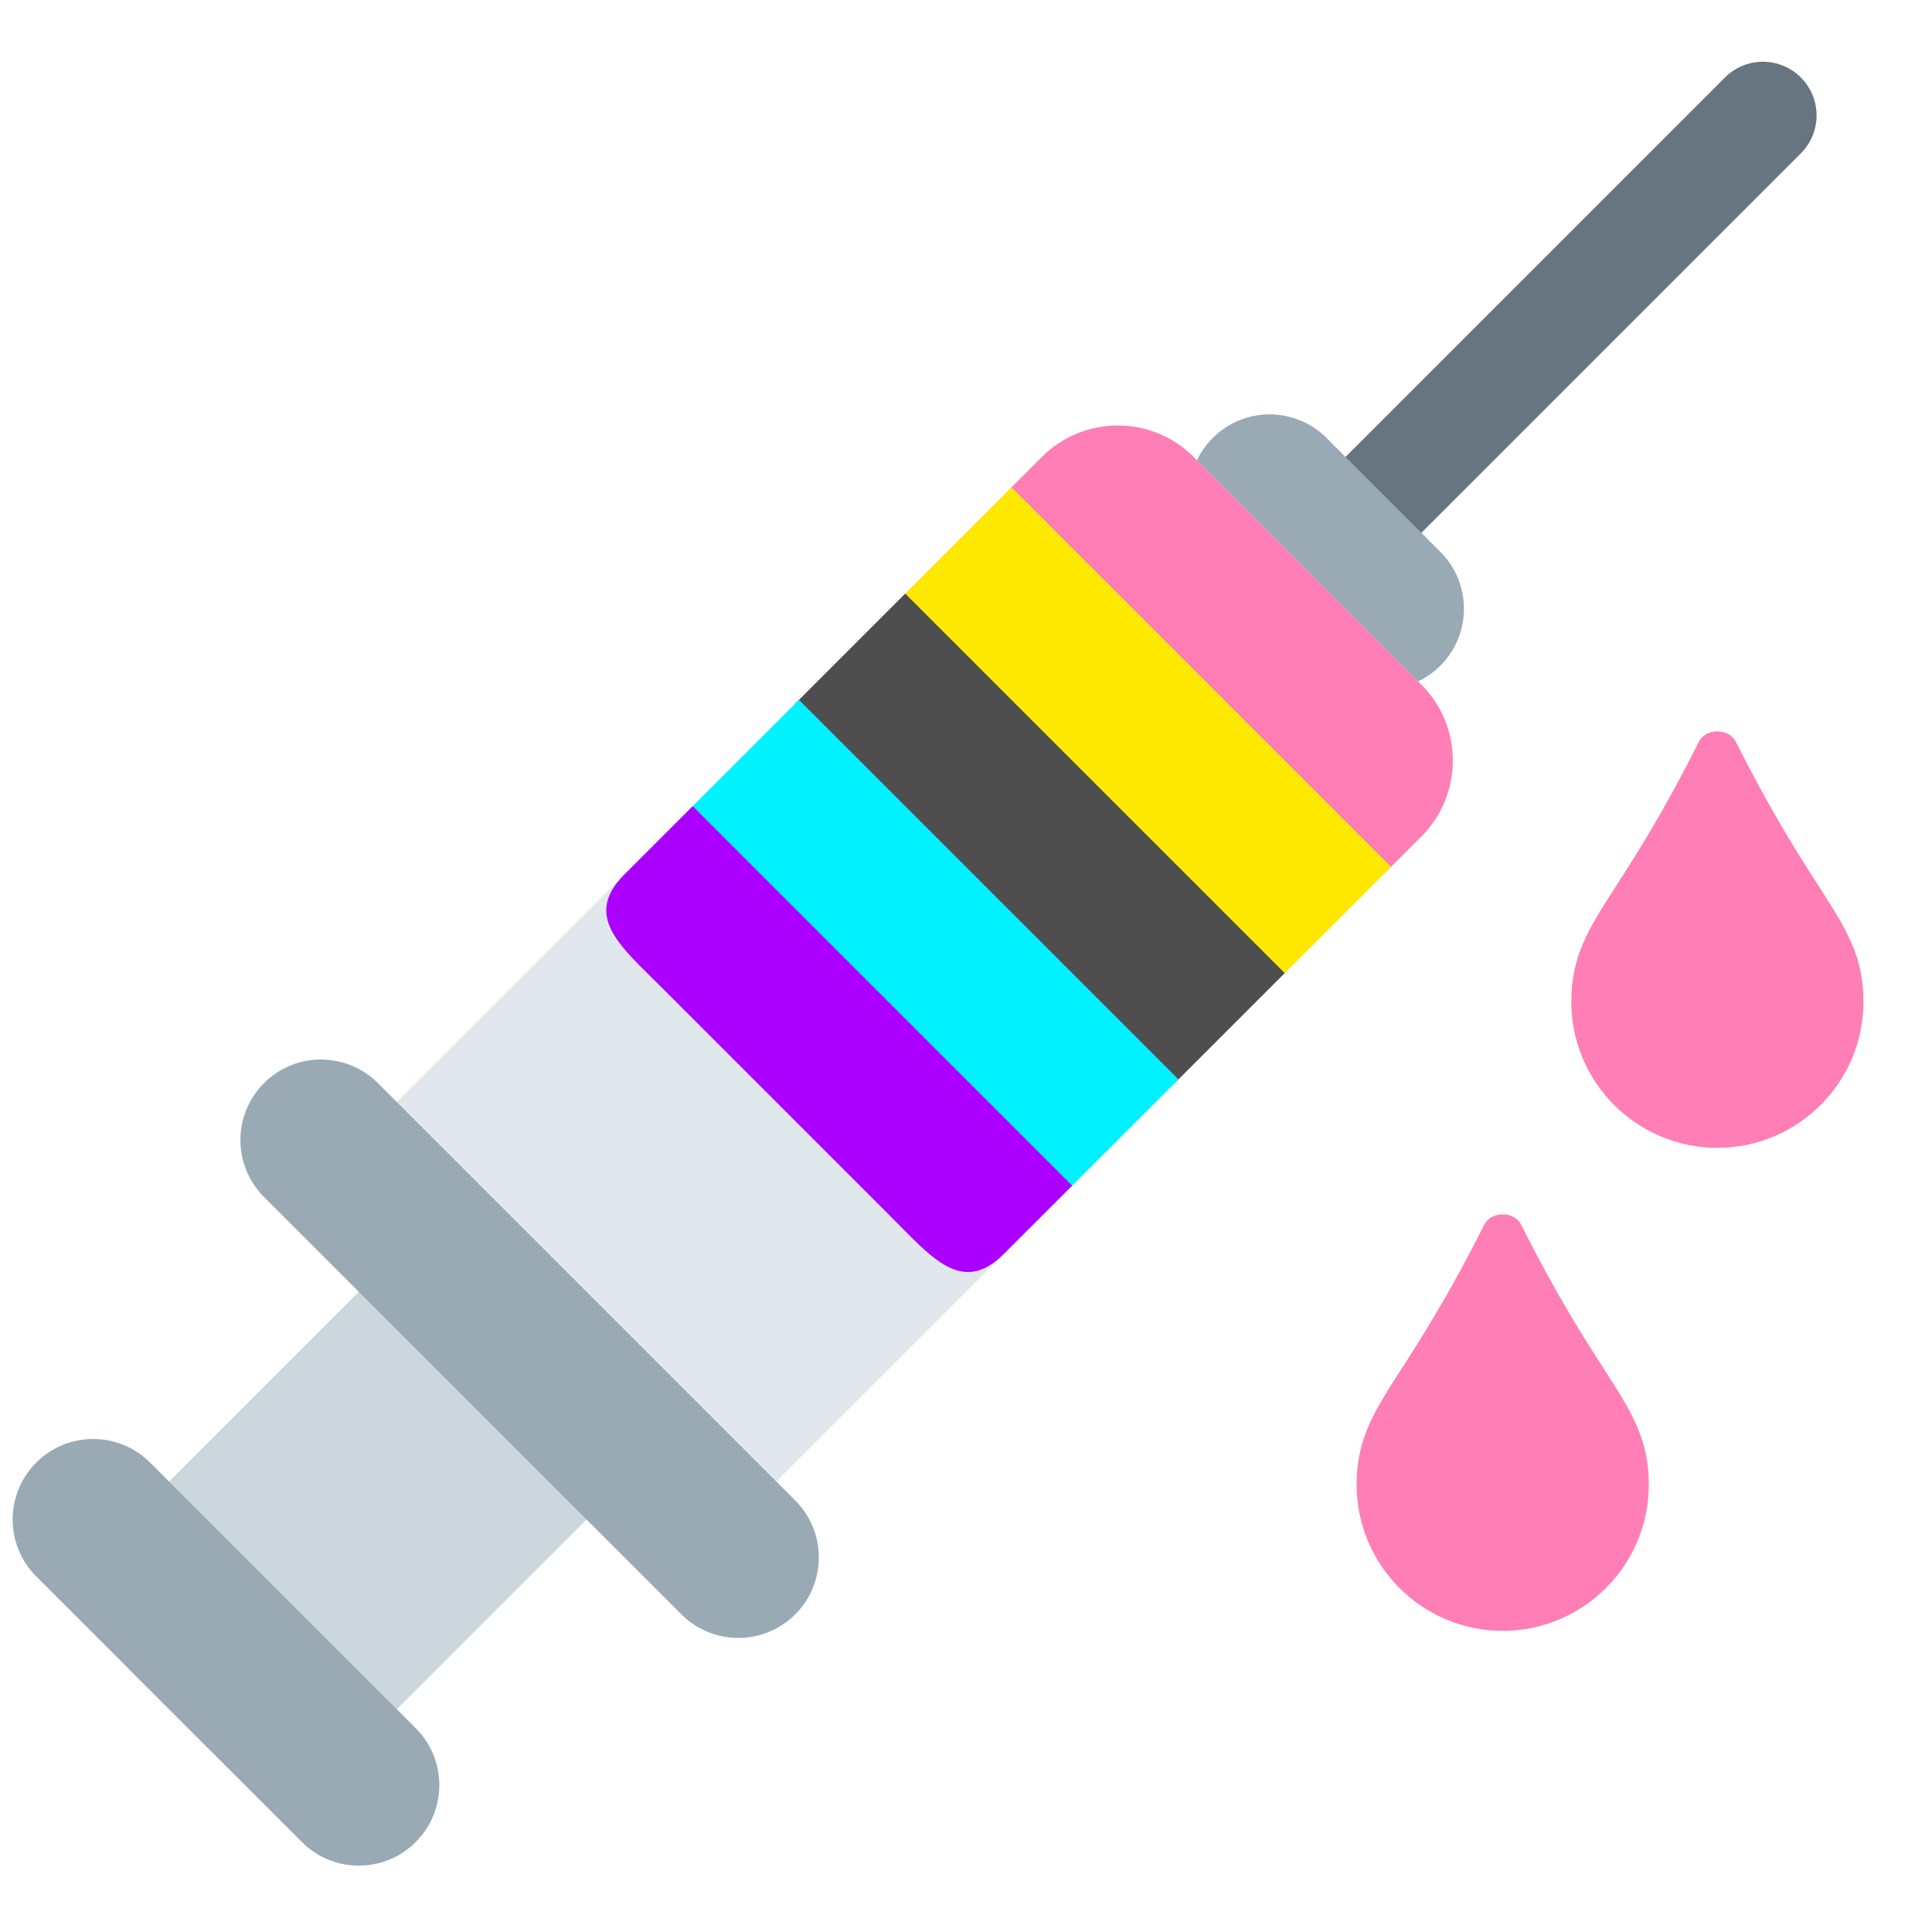
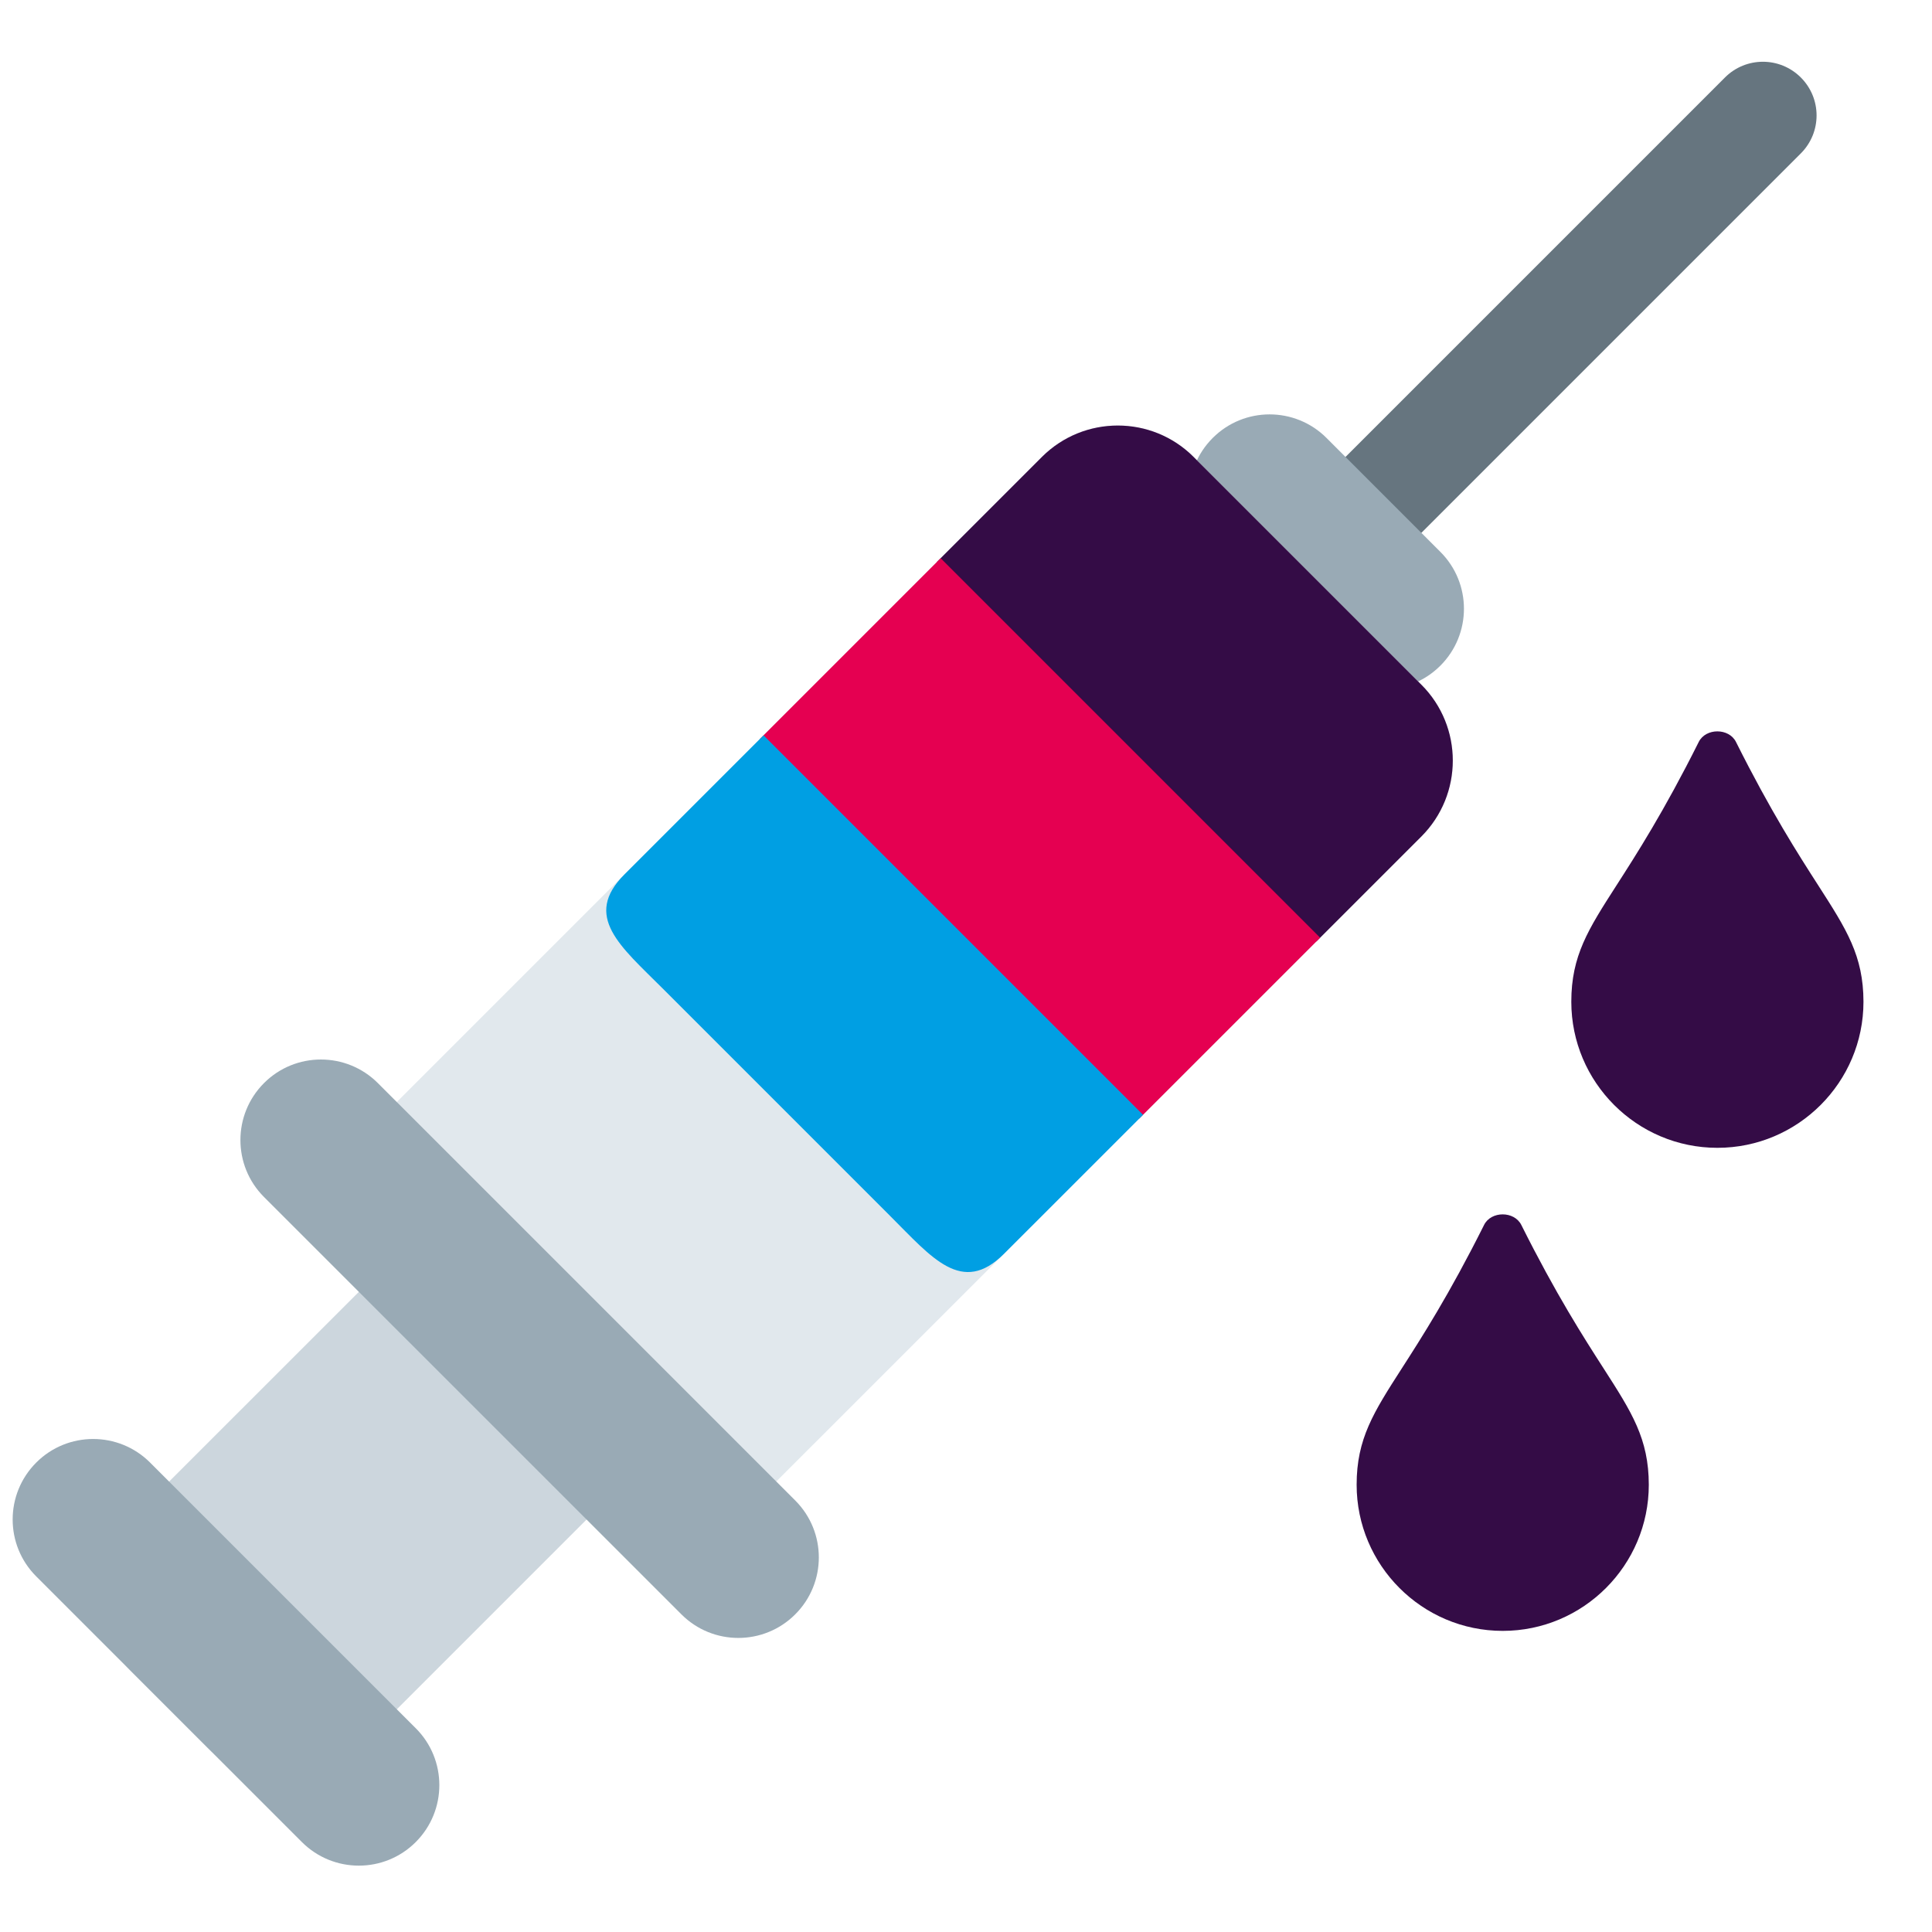
<svg xmlns="http://www.w3.org/2000/svg" viewBox="0 0 36 36">
  <path fill="#66757F" d="M25.071 10.929c-.256 0-.512-.098-.707-.293-.391-.391-.391-1.023 0-1.414l7.778-7.778c.391-.391 1.023-.391 1.414 0s.391 1.023 0 1.414l-7.778 7.778c-.195.195-.451.293-.707.293z" />
  <path fill="#CCD6DD" d="M6.687 32.557c-.781.78-2.048.78-2.829 0l-1.414-1.414c-.781-.781-.781-2.048 0-2.829l4.95-4.949c.781-.781 2.047-.781 2.828 0l1.415 1.414c.781.781.781 2.047 0 2.828l-4.95 4.95z" />
  <path fill="#99AAB5" d="M26.839 12.404c-.586.586-1.536.585-2.121 0l-2.121-2.121c-.586-.586-.586-1.536 0-2.122.585-.586 1.535-.586 2.121 0l2.121 2.122c.586.585.586 1.535 0 2.121z" />
  <path fill="#E1E8ED" d="M14.464 27.606c-.781.781-2.047.781-2.828 0l-4.243-4.242c-.781-.781-.781-2.048 0-2.829l12.021-12.02c.781-.781 2.048-.781 2.828 0l4.243 4.243c.781.781.781 2.047 0 2.829L14.464 27.606z" />
  <g transform="rotate(45)" clip-path="url(#stripesClip)">
-     <rect x="19.749" y="-9.706" width="10.001" height="2.90" fill="#ff7eb5" />
-     <rect x="19.749" y="-6.906" width="10.001" height="2.90" fill="#ffe900" />
-     <rect x="19.749" y="-4.106" width="10.001" height="2.90" fill="#4e4e4e" />
-     <rect x="19.749" y="-1.305" width="10.001" height="2.90" fill="#00f2ff" />
-     <rect x="19.749" y="1.495" width="10.001" height="2.90" fill="#ab00ff" />
+     <rect x="19.749" y="-9.706" width="10.001" height="4.767" fill="#340c46" />
+     <rect x="19.749" y="-5.039" width="10.001" height="4.767" fill="#e50051" />
+     <rect x="19.749" y="-0.372" width="10.001" height="4.767" fill="#009fe3" />
  </g>
  <path fill="#99AAB5" d="M14.818 30.081c-.585.586-1.536.586-2.121 0l-7.778-7.777c-.586-.586-.585-1.536 0-2.122.585-.586 1.536-.586 2.122 0l7.778 7.778c.585.586.585 1.536-.001 2.121zm-7.071 4.243c-.585.586-1.536.586-2.122 0l-4.95-4.95c-.586-.586-.585-1.535 0-2.121.585-.586 1.536-.586 2.122 0l4.95 4.95c.586.585.586 1.535 0 2.121z" />
-   <path id="drop1" fill="#ff7eb5" d="M33.883 16.502c-.374-.582-.887-1.38-1.535-2.676-.131-.264-.564-.264-.695 0-.648 1.296-1.161 2.094-1.535 2.676-.523.814-.839 1.306-.839 2.164 0 1.501 1.221 2.722 2.722 2.722s2.722-1.221 2.722-2.722c-.001-.858-.317-1.35-.84-2.164z" />
-   <path id="drop2" fill="#ff7eb5" d="M29.883 25.502c-.374-.582-.887-1.38-1.535-2.676-.131-.264-.565-.264-.695 0-.648 1.296-1.161 2.094-1.535 2.676-.523.814-.839 1.307-.839 2.164 0 1.501 1.221 2.723 2.722 2.723s2.722-1.222 2.722-2.723c-.001-.857-.317-1.35-.84-2.164z" />
+   <path id="drop1" fill="#340c46" d="M33.883 16.502c-.374-.582-.887-1.38-1.535-2.676-.131-.264-.564-.264-.695 0-.648 1.296-1.161 2.094-1.535 2.676-.523.814-.839 1.306-.839 2.164 0 1.501 1.221 2.722 2.722 2.722s2.722-1.221 2.722-2.722c-.001-.858-.317-1.35-.84-2.164z" />
+   <path id="drop2" fill="#340c46" d="M29.883 25.502c-.374-.582-.887-1.38-1.535-2.676-.131-.264-.565-.264-.695 0-.648 1.296-1.161 2.094-1.535 2.676-.523.814-.839 1.307-.839 2.164 0 1.501 1.221 2.723 2.722 2.723s2.722-1.222 2.722-2.723c-.001-.857-.317-1.35-.84-2.164z" />
  <defs>
    <clipPath id="stripesClip">
      <path id="stripes" fill="#DD2E44" d="M18.707 23.364c-.781.78-1.34.073-2.121-.707l-4.243-4.243c-.781-.781-1.488-1.34-.707-2.121l7.778-7.778c.781-.781 2.048-.781 2.828 0l4.243 4.243c.781.781.781 2.047 0 2.829l-7.778 7.777z" transform="rotate(-45)" />
    </clipPath>
  </defs>
</svg>
